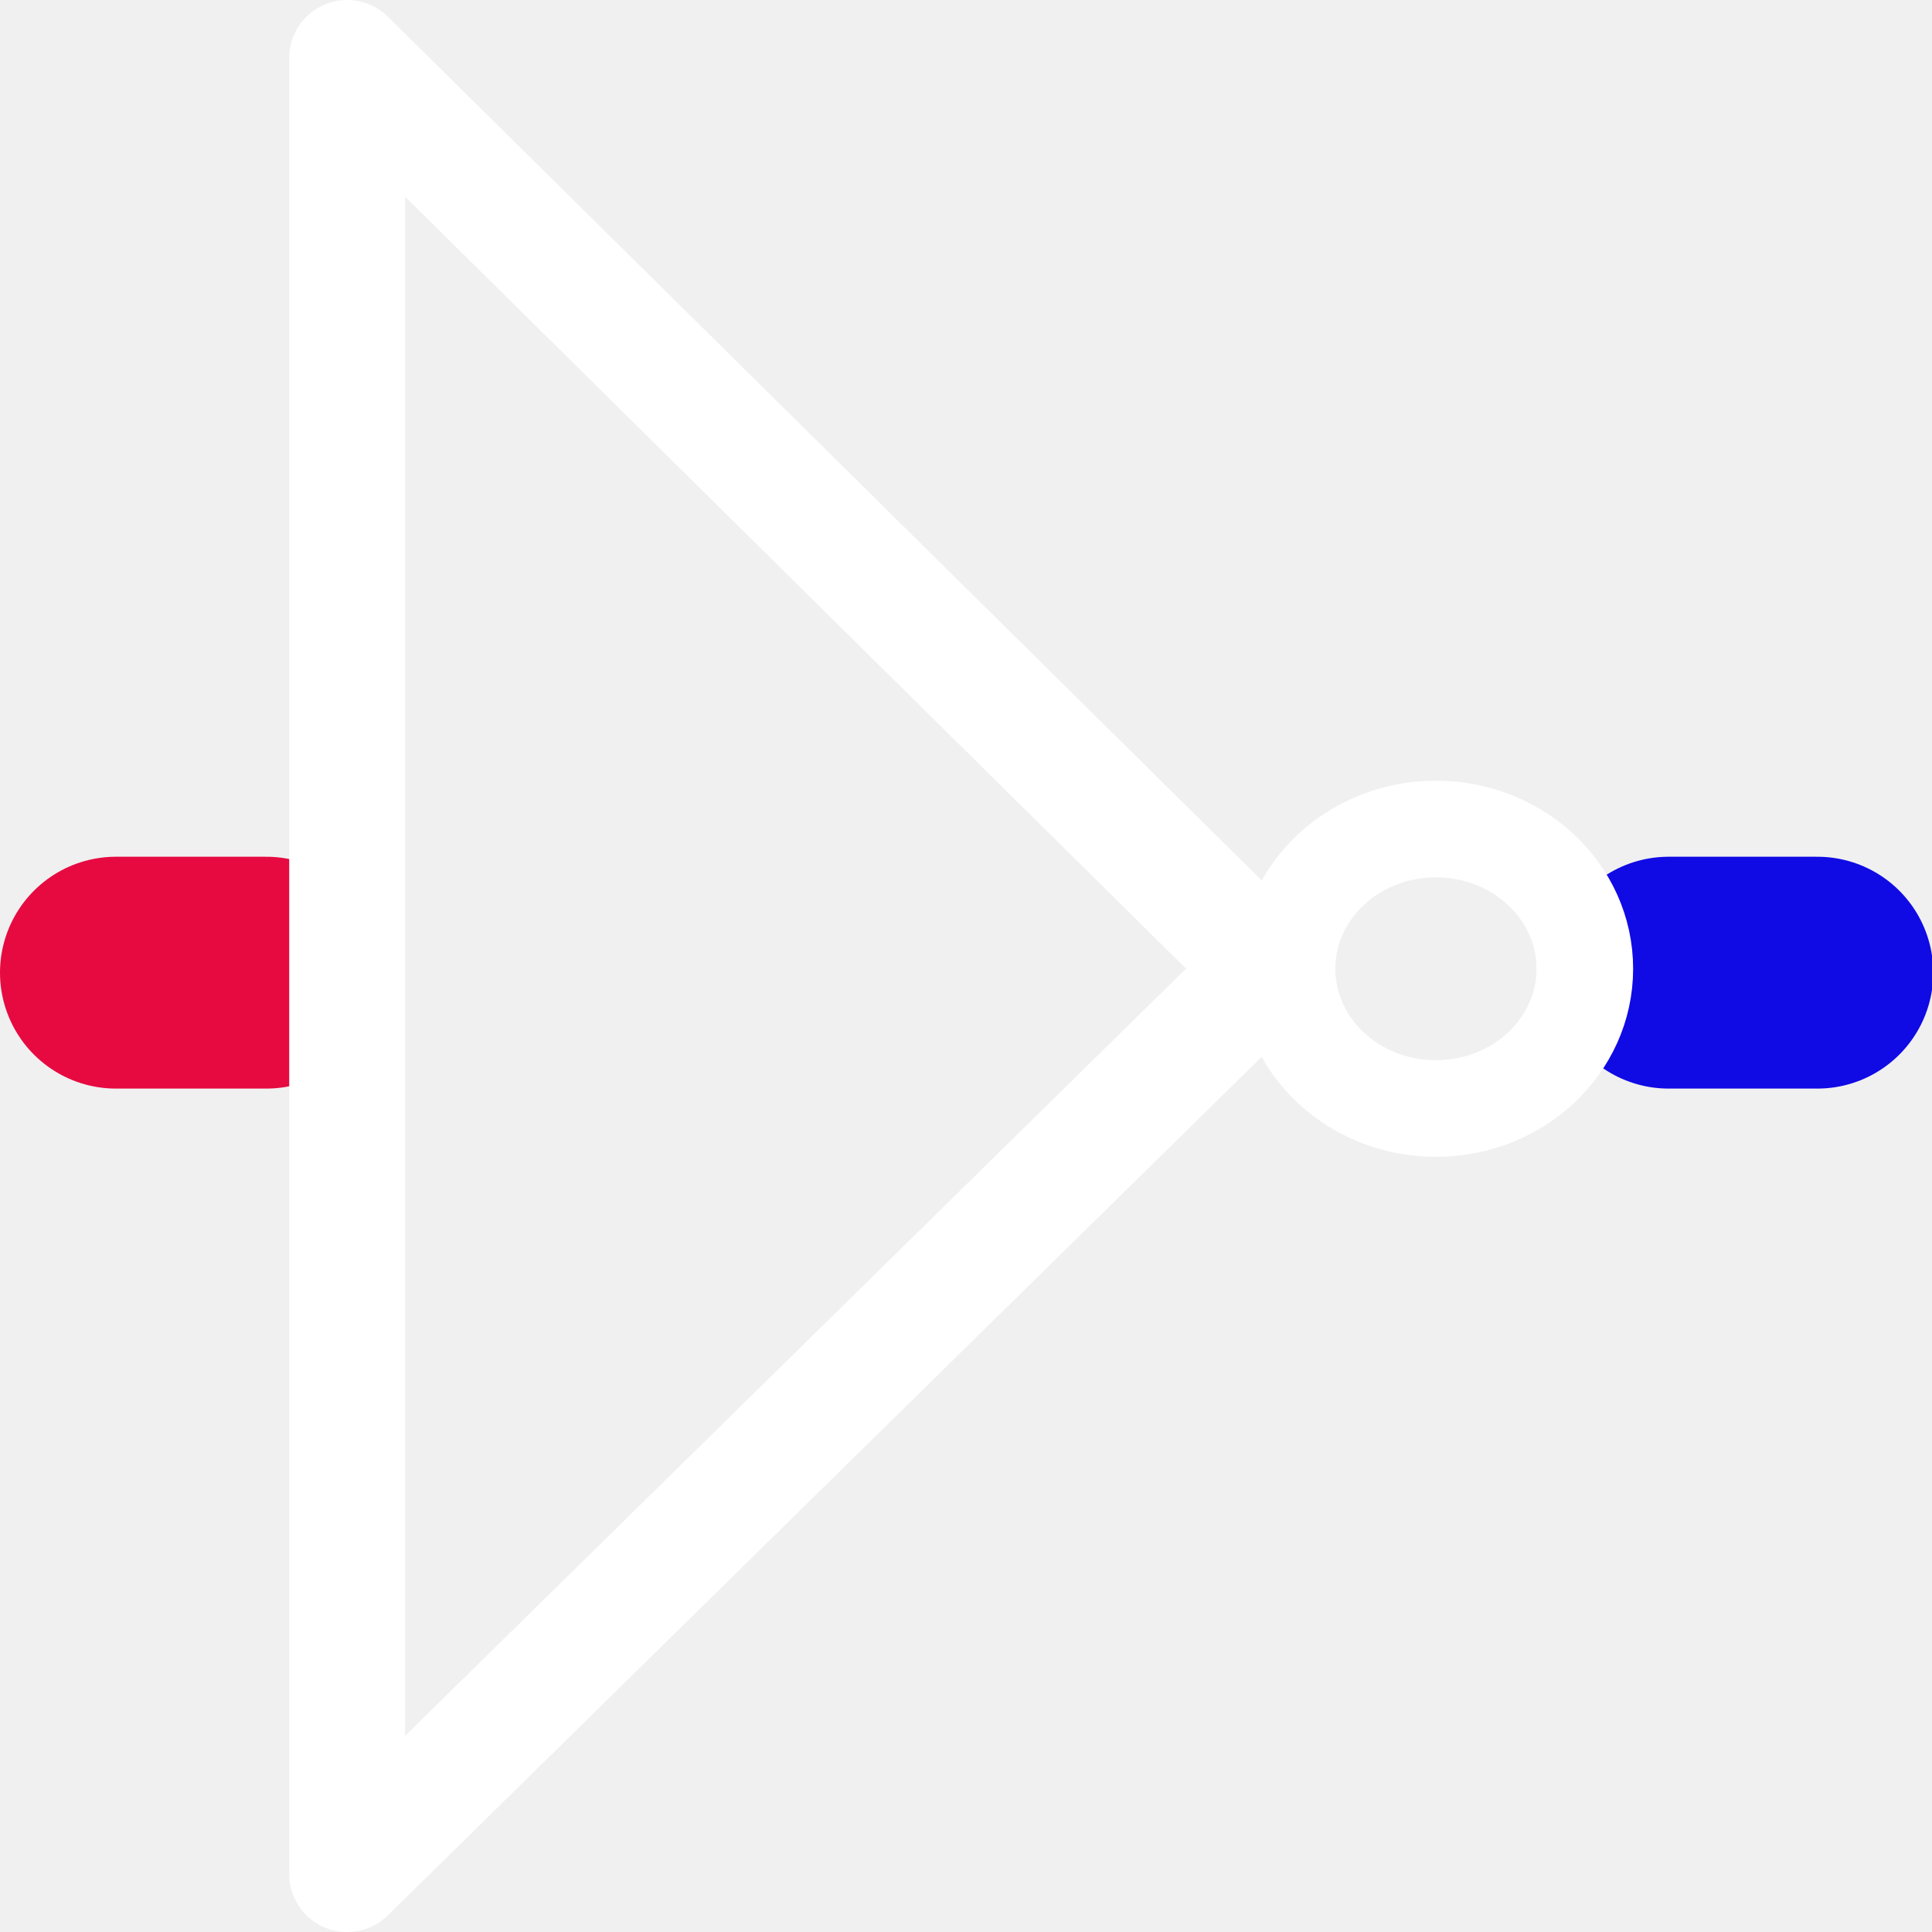
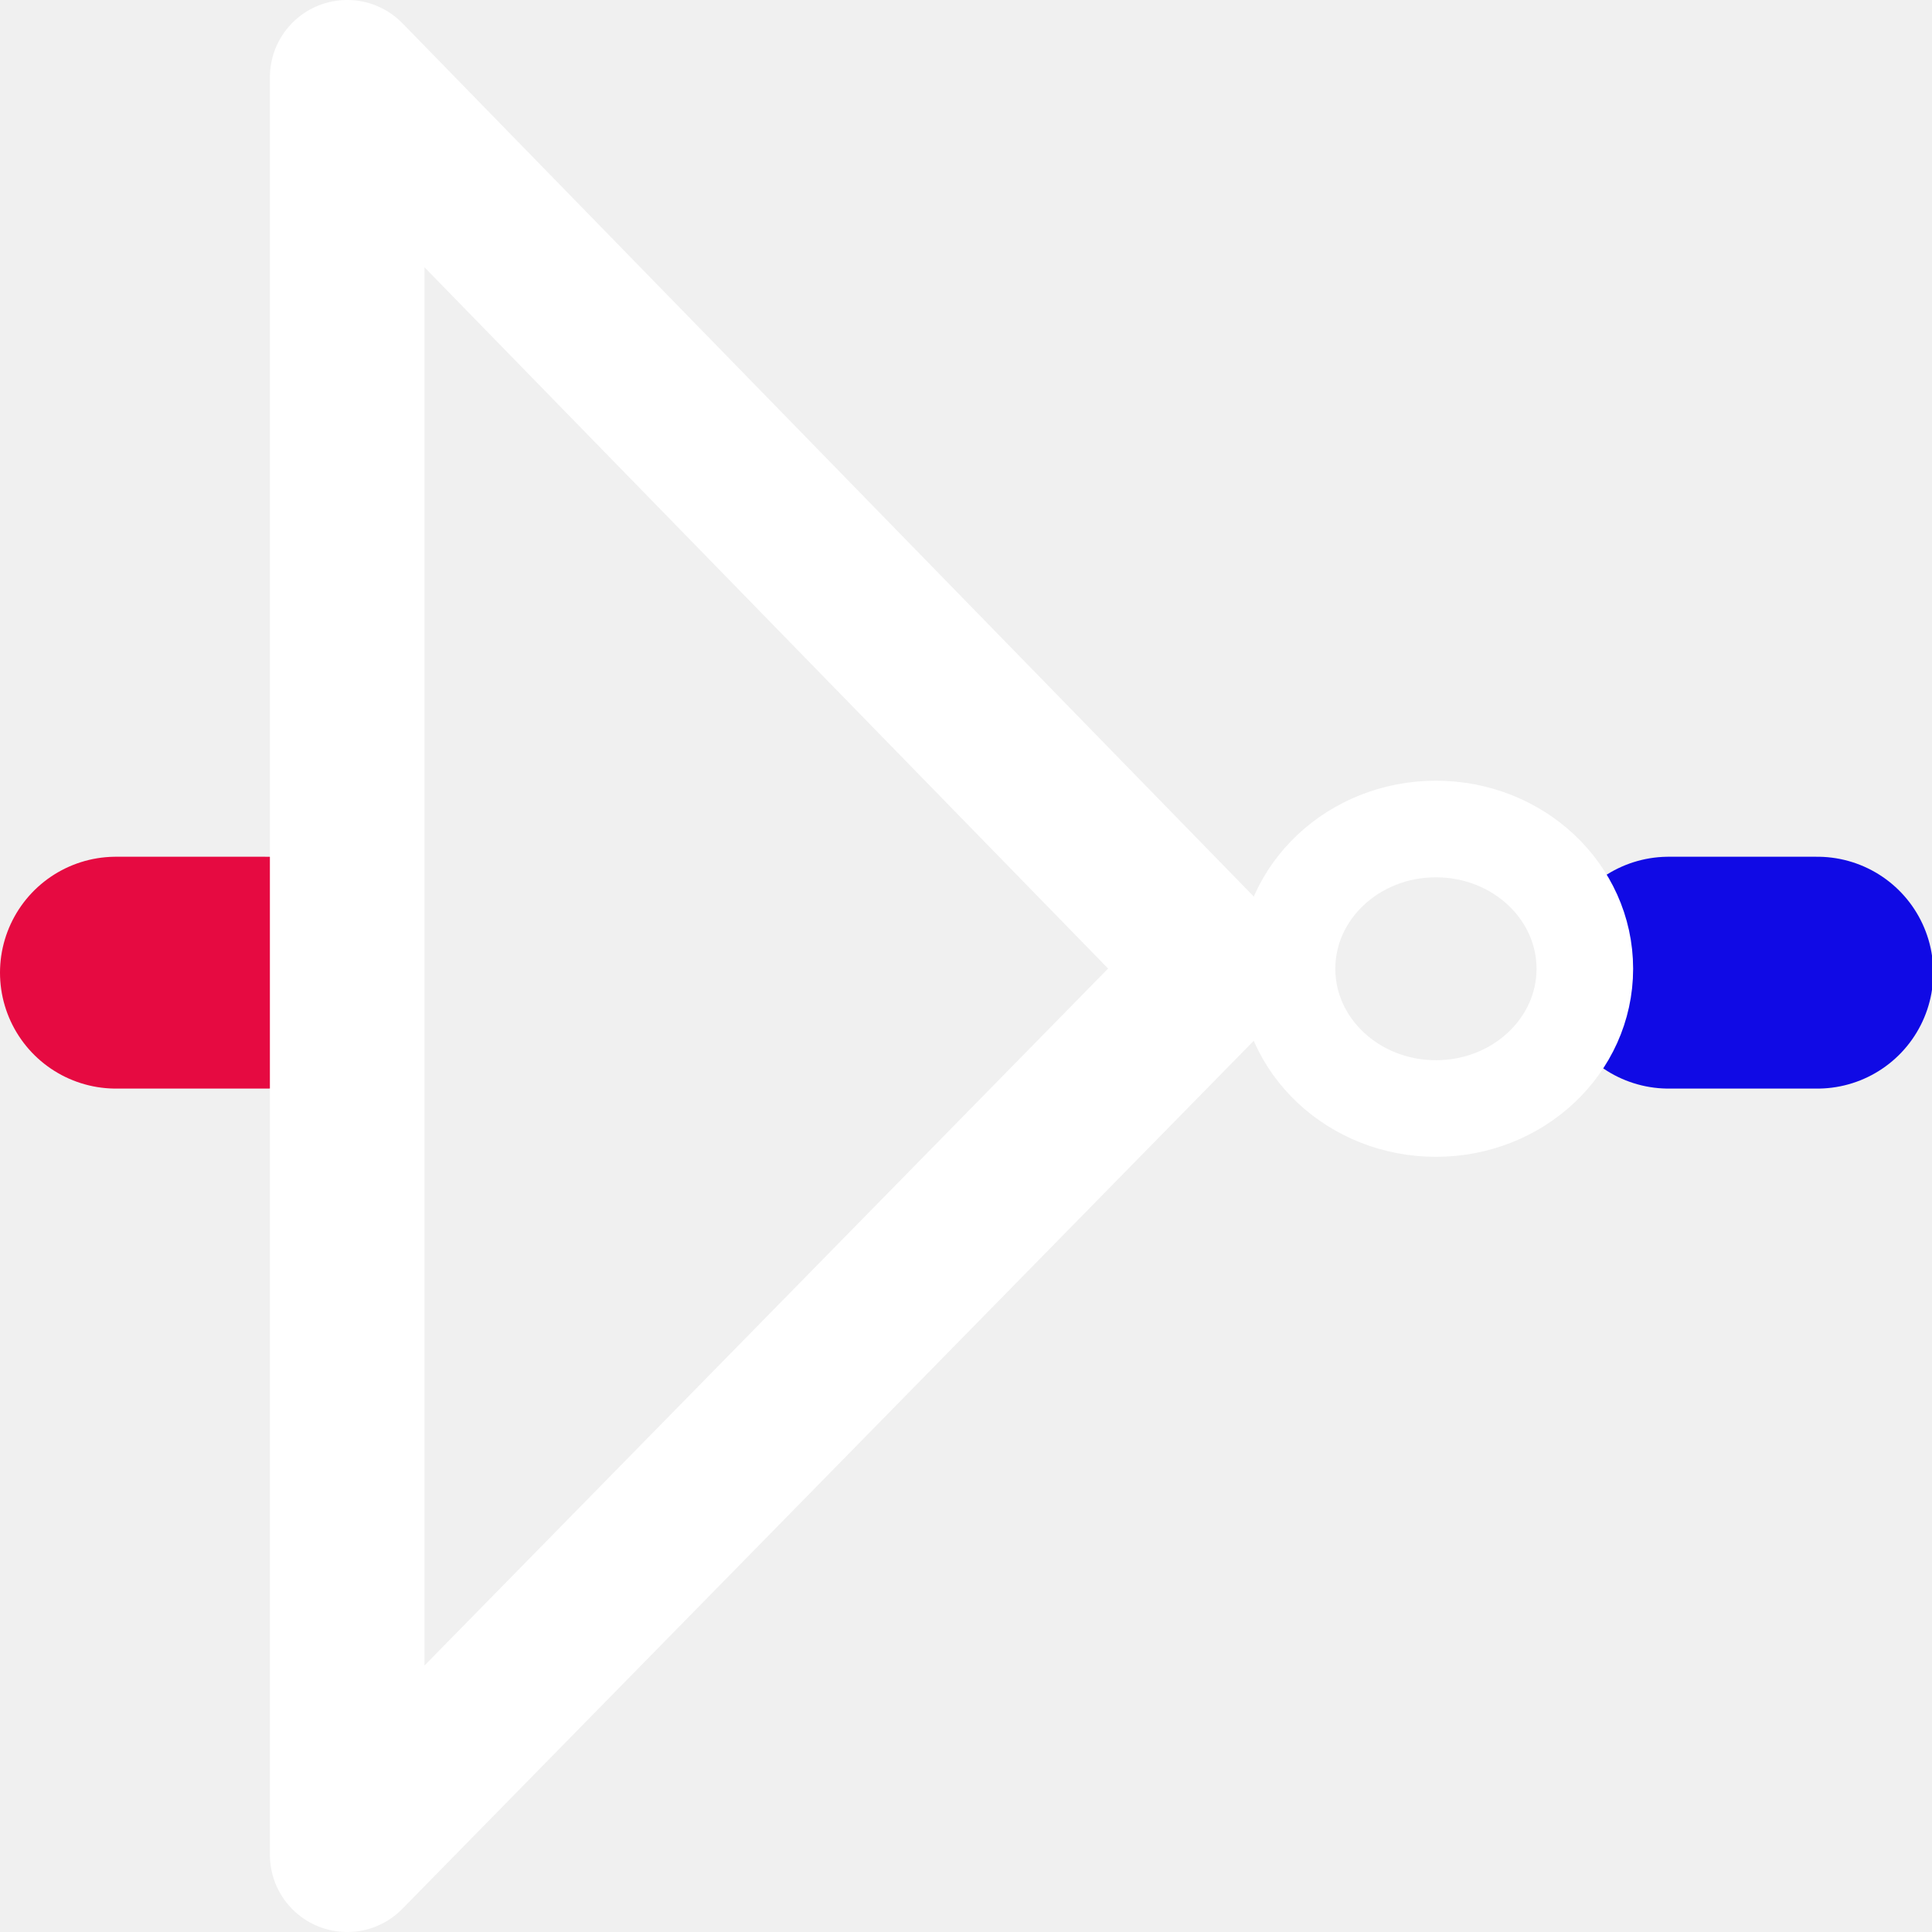
<svg xmlns="http://www.w3.org/2000/svg" width="50cm" height="50cm" viewBox="0 0 500 500" version="1.1" id="svg1">
  <defs id="defs1" />
  <g id="layer1">
    <path style="fill:none;stroke:#e60a41;stroke-width:60;stroke-linecap:round;stroke-linejoin:round;stroke-miterlimit:2;stroke-dasharray:none;stroke-opacity:1" d="M 68.921,251.724 H 30" id="path5" />
    <path style="fill:none;stroke:#100ae5;stroke-width:60;stroke-linecap:round;stroke-linejoin:round;stroke-miterlimit:2;stroke-dasharray:none;stroke-opacity:1" d="M 470.33,251.724 H 431.837" id="path6" />
-     <path style="fill:none;stroke:#ffffff;stroke-width:30;stroke-linecap:round;stroke-linejoin:round;stroke-miterlimit:2;stroke-dasharray:none;stroke-opacity:1" d="M 89.848,14.998 V 485.002 L 328.319,250.714 Z" id="path3" />
+     <path style="fill:none;stroke:#ffffff;stroke-width:40;stroke-linecap:round;stroke-linejoin:round;stroke-miterlimit:2;stroke-dasharray:none;stroke-opacity:1" d="M 89.848,19.997 V 480.003 L 314.748,250.699 Z" id="path3" />
    <ellipse style="fill:none;stroke:#ffffff;stroke-width:25;stroke-linecap:round;stroke-linejoin:round;stroke-miterlimit:2;stroke-dasharray:none;stroke-opacity:1" id="path4" cx="371.617" cy="250.714" rx="38.535" ry="36.168" />
  </g>
</svg>
